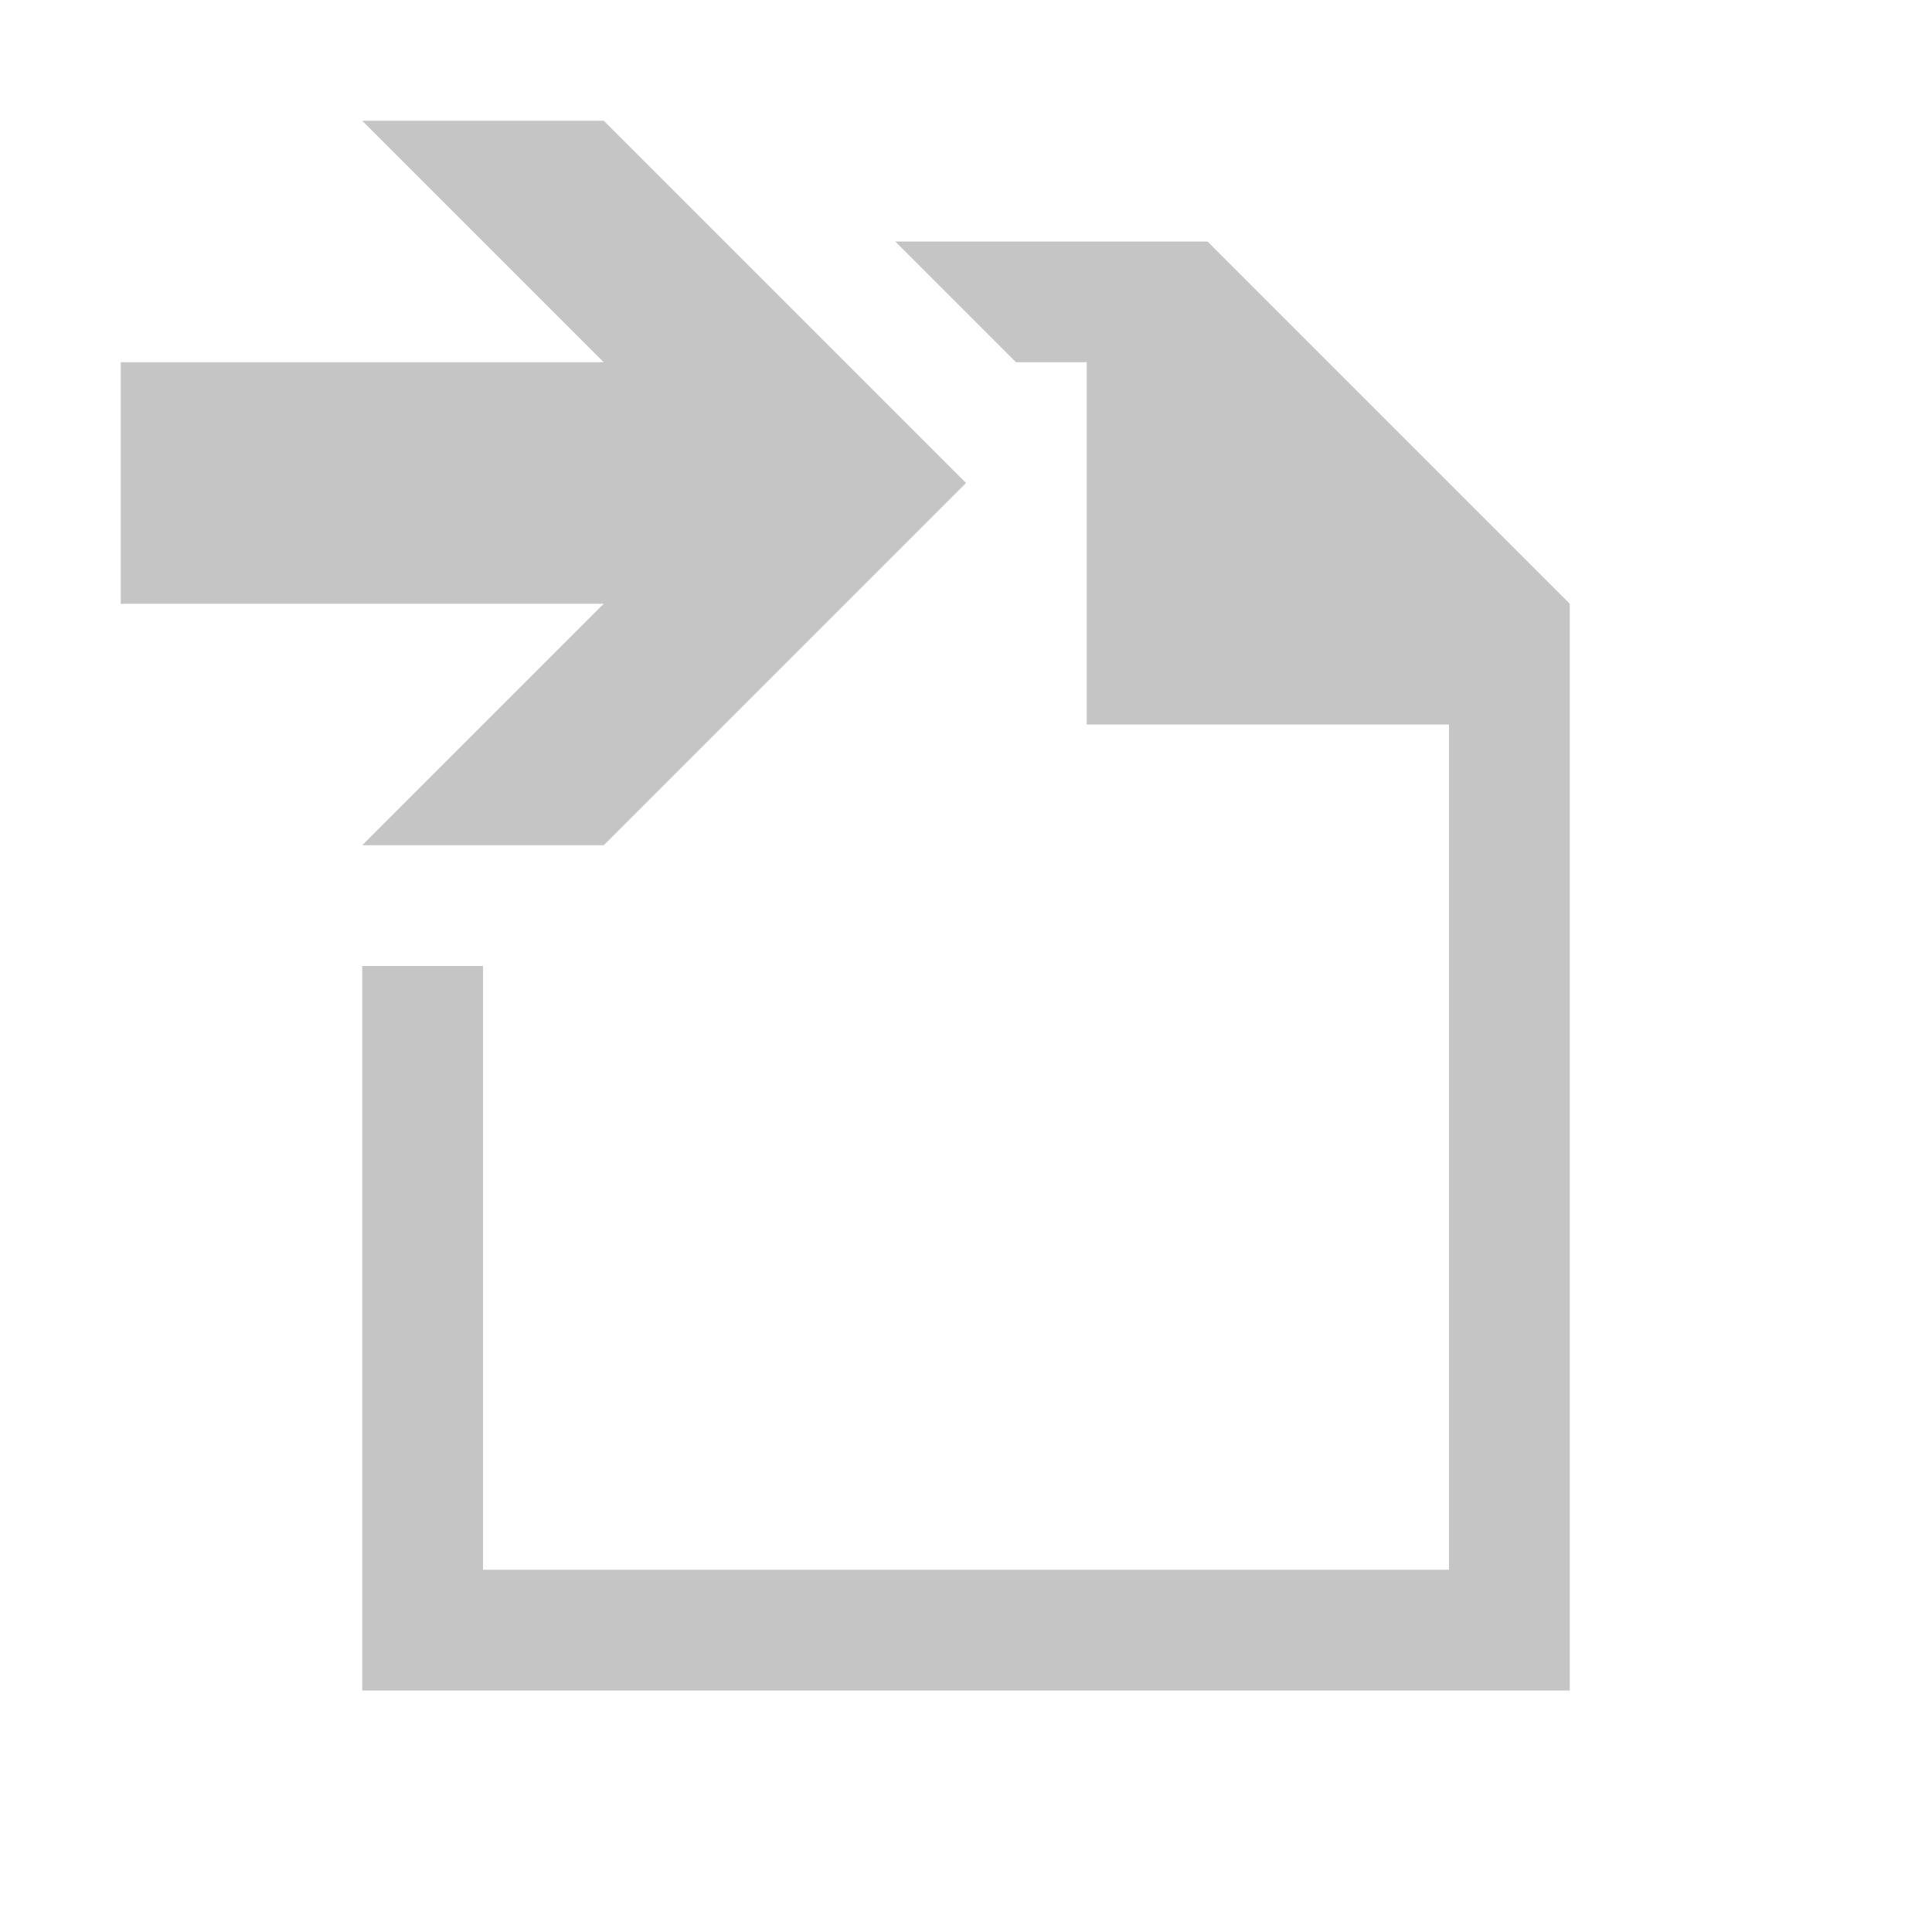
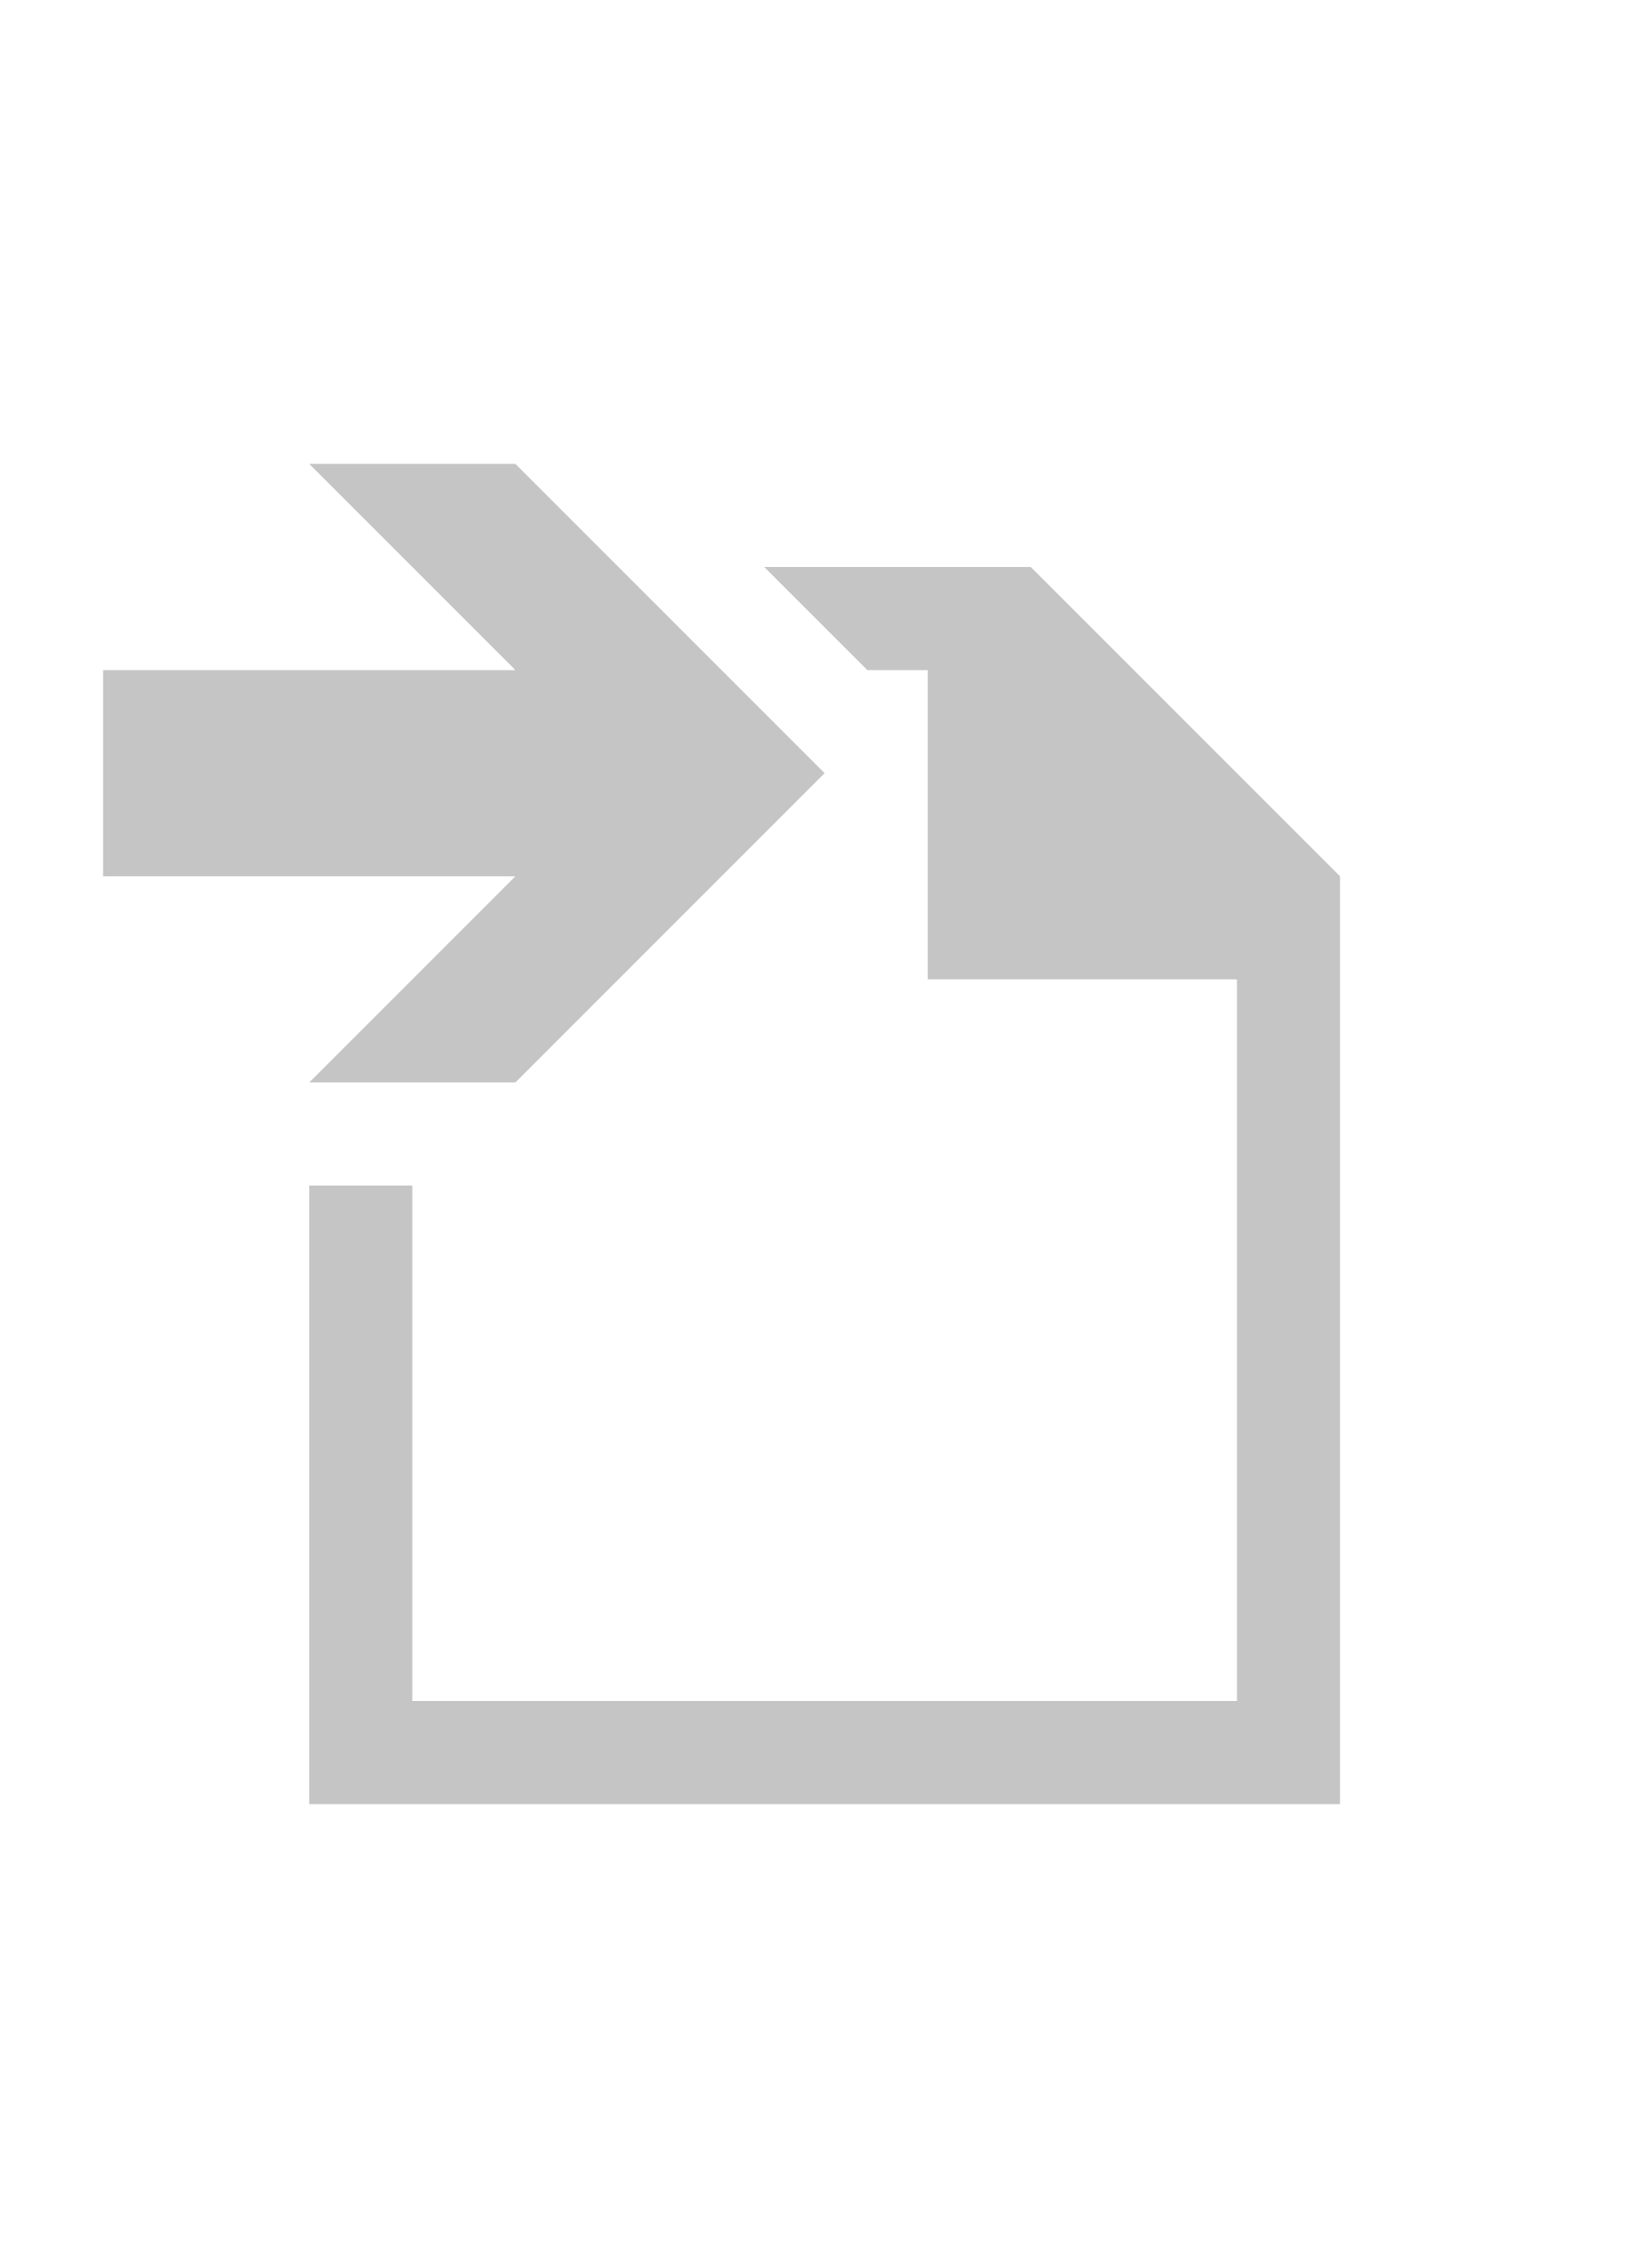
- <svg xmlns="http://www.w3.org/2000/svg" width="16" height="16">
-   <polygon fill="#C5C5C5" points="10,2 7.414,2 8.414,3 9,3 9,3.586 9,4 9,4.414 9,6 12,6 12,13 4,13 4,8 3,8 3,14 13,14 13,5" />'
-     <polygon fill="#C5C5C5" points="5,1 3,1 5,3 1,3 1,5 5,5 3,7 5,7 8,4" />
+ <svg xmlns="http://www.w3.org/2000/svg" viewBox="0 0 16 22">
+   <polygon fill="#C5C5C5" points="10,5.5 7.414,5.5 8.414,6.5 9,6.5 9,7.086 9,7.5 9,7.914 9,9.5 12,9.5 12,16.5 4,16.5 4,11.5 3,11.5 3,17.5 13,17.5 13,8.5 " />
+   <polygon fill="#C5C5C5" points="5,4.5 3,4.5 5,6.5 1,6.5 1,8.5 5,8.5 3,10.5 5,10.5 8,7.5 " />
</svg>
